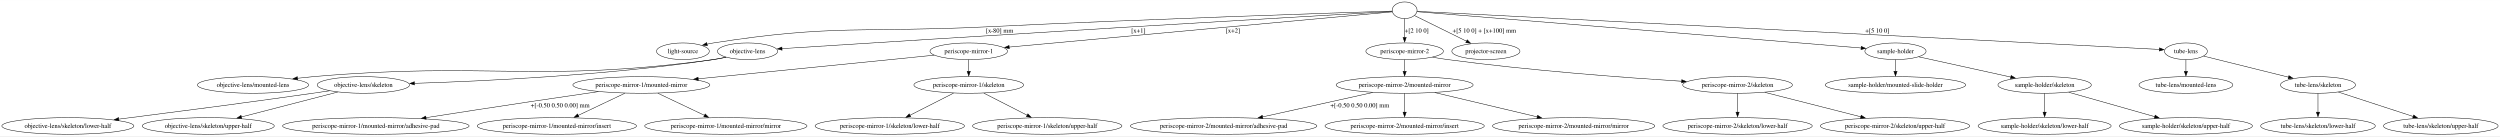
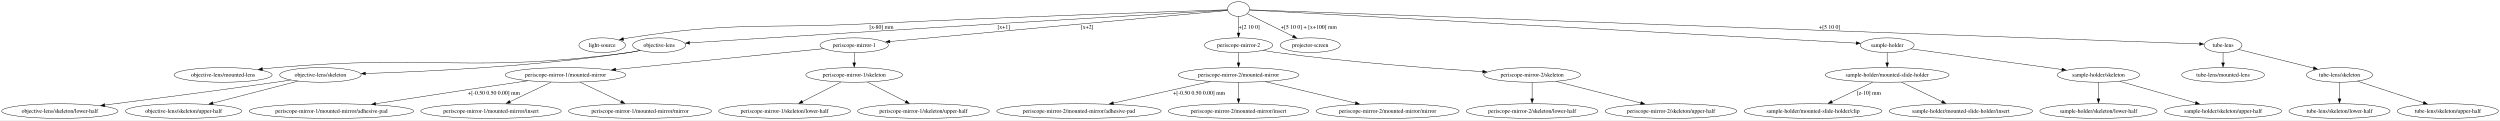
- <svg xmlns="http://www.w3.org/2000/svg" width="5414pt" height="295pt" viewBox="0.00 0.00 5414.17 294.60">
+ <svg xmlns="http://www.w3.org/2000/svg" width="6140pt" height="295pt" viewBox="0.00 0.00 6140.17 294.60">
  <g id="graph0" class="graph" transform="scale(1 1) rotate(0) translate(4 290.6)">
-     <polygon fill="white" stroke="none" points="-4,4 -4,-290.6 5410.17,-290.6 5410.17,4 -4,4" />
+     <polygon fill="white" stroke="none" points="-4,4 -4,-290.6 6136.17,-290.6 6136.17,4 -4,4" />
    <g id="node1" class="node">
      <ellipse fill="none" stroke="black" cx="3037.97" cy="-268.6" rx="27" ry="18" />
    </g>
    <g id="node2" class="node">
      <ellipse fill="none" stroke="black" cx="1474.97" cy="-179.8" rx="57.16" ry="18" />
      <text text-anchor="middle" x="1474.97" y="-175.6" font-family="Times,serif" font-size="14.00">light-source</text>
    </g>
    <g id="edge1" class="edge">
      <path fill="none" stroke="black" d="M3010.87,-266.76C2901.03,-263.29 2478.25,-249.56 2130.7,-232.6 1868.45,-219.81 1800.36,-238.47 1540.97,-197.8 1536.36,-197.08 1531.62,-196.18 1526.87,-195.17" />
      <polygon fill="black" stroke="black" points="1527.91,-191.81 1517.38,-192.99 1526.34,-198.64 1527.91,-191.81" />
      <text text-anchor="middle" x="2160.83" y="-220" font-family="Times,serif" font-size="14.00">[x-80] mm</text>
    </g>
    <g id="node3" class="node">
      <ellipse fill="none" stroke="black" cx="1614.97" cy="-179.8" rx="65.2" ry="18" />
      <text text-anchor="middle" x="1614.97" y="-175.6" font-family="Times,serif" font-size="14.00">objective-lens</text>
    </g>
    <g id="edge2" class="edge">
      <path fill="none" stroke="black" d="M3010.81,-266.03C2926.81,-261.15 2663.69,-245.83 2445.75,-232.6 2166.61,-215.65 1834.78,-194.73 1689.41,-185.52" />
      <polygon fill="black" stroke="black" points="1689.73,-182.04 1679.53,-184.9 1689.28,-189.02 1689.73,-182.04" />
      <text text-anchor="middle" x="2461.36" y="-220" font-family="Times,serif" font-size="14.00">[x+1]</text>
    </g>
    <g id="node8" class="node">
      <ellipse fill="none" stroke="black" cx="2093.97" cy="-179.8" rx="83.97" ry="18" />
      <text text-anchor="middle" x="2093.97" y="-175.6" font-family="Times,serif" font-size="14.00">periscope-mirror-1</text>
    </g>
    <g id="edge3" class="edge">
      <path fill="none" stroke="black" d="M3011.23,-265.14C2889.69,-253.97 2386.28,-207.68 2181.34,-188.83" />
      <polygon fill="black" stroke="black" points="2181.83,-185.36 2171.55,-187.93 2181.19,-192.34 2181.83,-185.36" />
      <text text-anchor="middle" x="2666.13" y="-220" font-family="Times,serif" font-size="14.00">[x+2]</text>
    </g>
    <g id="node16" class="node">
      <ellipse fill="none" stroke="black" cx="3037.97" cy="-179.8" rx="83.97" ry="18" />
      <text text-anchor="middle" x="3037.97" y="-175.6" font-family="Times,serif" font-size="14.00">periscope-mirror-2</text>
    </g>
    <g id="edge4" class="edge">
      <path fill="none" stroke="black" d="M3037.97,-250.45C3037.97,-238.76 3037.97,-222.99 3037.97,-209.42" />
      <polygon fill="black" stroke="black" points="3041.47,-209.72 3037.97,-199.72 3034.47,-209.72 3041.47,-209.72" />
      <text text-anchor="middle" x="3064.08" y="-220" font-family="Times,serif" font-size="14.00">+[2 10 0]</text>
    </g>
    <g id="node24" class="node">
      <ellipse fill="none" stroke="black" cx="3213.97" cy="-179.8" rx="73.77" ry="18" />
      <text text-anchor="middle" x="3213.97" y="-175.6" font-family="Times,serif" font-size="14.00">projector-screen</text>
    </g>
    <g id="edge5" class="edge">
      <path fill="none" stroke="black" d="M3059.2,-257.13C3087.07,-243.38 3136.63,-218.94 3172.17,-201.41" />
      <polygon fill="black" stroke="black" points="3173.47,-204.68 3180.89,-197.11 3170.37,-198.4 3173.47,-204.68" />
      <text text-anchor="middle" x="3210.54" y="-220" font-family="Times,serif" font-size="14.00">+[5 10 0] + [x+100] mm</text>
    </g>
    <g id="node25" class="node">
-       <ellipse fill="none" stroke="black" cx="4100.97" cy="-179.8" rx="66.28" ry="18" />
-       <text text-anchor="middle" x="4100.97" y="-175.6" font-family="Times,serif" font-size="14.00">sample-holder</text>
+       <ellipse fill="none" stroke="black" cx="4630.97" cy="-179.8" rx="66.28" ry="18" />
+       <text text-anchor="middle" x="4630.97" y="-175.6" font-family="Times,serif" font-size="14.00">sample-holder</text>
    </g>
    <g id="edge6" class="edge">
-       <path fill="none" stroke="black" d="M3065.04,-265.39C3201.15,-254.28 3812.47,-204.36 4026.6,-186.87" />
-       <polygon fill="black" stroke="black" points="4026.82,-190.37 4036.5,-186.06 4026.25,-183.39 4026.82,-190.37" />
-     </g>
-     <g id="node30" class="node">
-       <ellipse fill="none" stroke="black" cx="4729.97" cy="-179.8" rx="46.43" ry="18" />
-       <text text-anchor="middle" x="4729.97" y="-175.6" font-family="Times,serif" font-size="14.00">tube-lens</text>
+       <path fill="none" stroke="black" d="M3064.95,-266.13C3244.39,-256.35 4266.89,-200.64 4555.26,-184.92" />
+       <polygon fill="black" stroke="black" points="4555.12,-188.44 4564.91,-184.4 4554.74,-181.45 4555.12,-188.44" />
+     </g>
+     <g id="node32" class="node">
+       <ellipse fill="none" stroke="black" cx="5455.97" cy="-179.8" rx="46.43" ry="18" />
+       <text text-anchor="middle" x="5455.97" y="-175.6" font-family="Times,serif" font-size="14.00">tube-lens</text>
    </g>
    <g id="edge7" class="edge">
-       <path fill="none" stroke="black" d="M3065.23,-266.2C3256.85,-256.37 4401.58,-197.65 4672.51,-183.75" />
-       <polygon fill="black" stroke="black" points="4672.69,-187.24 4682.49,-183.24 4672.33,-180.25 4672.69,-187.24" />
-       <text text-anchor="middle" x="4061.62" y="-220" font-family="Times,serif" font-size="14.00">+[5 10 0]</text>
+       <path fill="none" stroke="black" d="M3065.12,-266.63C3304.77,-258.02 5057.78,-195.09 5398.63,-182.86" />
+       <polygon fill="black" stroke="black" points="5398.54,-186.36 5408.41,-182.51 5398.29,-179.37 5398.54,-186.36" />
+       <text text-anchor="middle" x="4489.65" y="-220" font-family="Times,serif" font-size="14.00">+[5 10 0]</text>
    </g>
    <g id="node4" class="node">
      <ellipse fill="none" stroke="black" cx="543.97" cy="-106.8" rx="120.45" ry="18" />
      <text text-anchor="middle" x="543.97" y="-102.6" font-family="Times,serif" font-size="14.00">objective-lens/mounted-lens</text>
    </g>
    <g id="edge8" class="edge">
      <path fill="none" stroke="black" d="M1568.62,-166.79C1559.51,-164.81 1549.98,-163.02 1540.97,-161.8 1158.75,-110.18 1058.21,-158.06 673.97,-124.8 663,-123.85 651.53,-122.65 640.15,-121.33" />
      <polygon fill="black" stroke="black" points="640.66,-117.87 630.32,-120.16 639.83,-124.82 640.66,-117.87" />
    </g>
    <g id="node5" class="node">
      <ellipse fill="none" stroke="black" cx="782.97" cy="-106.8" rx="100.07" ry="18" />
      <text text-anchor="middle" x="782.97" y="-102.6" font-family="Times,serif" font-size="14.00">objective-lens/skeleton</text>
    </g>
    <g id="edge9" class="edge">
      <path fill="none" stroke="black" d="M1568.2,-166.91C1559.21,-164.95 1549.83,-163.13 1540.97,-161.8 1312.23,-127.59 1041.31,-114.91 893.24,-110.32" />
      <polygon fill="black" stroke="black" points="893.54,-106.82 883.44,-110.02 893.32,-113.82 893.54,-106.82" />
    </g>
    <g id="node6" class="node">
      <ellipse fill="none" stroke="black" cx="142.97" cy="-18" rx="142.97" ry="18" />
      <text text-anchor="middle" x="142.97" y="-13.8" font-family="Times,serif" font-size="14.00">objective-lens/skeleton/lower-half</text>
    </g>
    <g id="edge10" class="edge">
      <path fill="none" stroke="black" d="M709.63,-94.23C697.39,-92.37 684.83,-90.5 672.97,-88.8 527.89,-68.04 360.13,-46.33 252.87,-32.75" />
      <polygon fill="black" stroke="black" points="253.58,-29.31 243.22,-31.52 252.7,-36.25 253.58,-29.31" />
    </g>
    <g id="node7" class="node">
      <ellipse fill="none" stroke="black" cx="446.97" cy="-18" rx="142.97" ry="18" />
      <text text-anchor="middle" x="446.97" y="-13.8" font-family="Times,serif" font-size="14.00">objective-lens/skeleton/upper-half</text>
    </g>
    <g id="edge11" class="edge">
      <path fill="none" stroke="black" d="M727.48,-91.47C670.34,-76.7 581.04,-53.64 518.59,-37.5" />
      <polygon fill="black" stroke="black" points="519.67,-34.17 509.11,-35.05 517.92,-40.95 519.67,-34.17" />
    </g>
    <g id="node9" class="node">
      <ellipse fill="none" stroke="black" cx="1384.97" cy="-106.8" rx="148.33" ry="18" />
      <text text-anchor="middle" x="1384.97" y="-102.6" font-family="Times,serif" font-size="14.00">periscope-mirror-1/mounted-mirror</text>
    </g>
    <g id="edge12" class="edge">
      <path fill="none" stroke="black" d="M2019.1,-171.3C1897.33,-159.11 1655.19,-134.86 1507.89,-120.11" />
      <polygon fill="black" stroke="black" points="1508.38,-116.64 1498.08,-119.13 1507.69,-123.61 1508.38,-116.64" />
    </g>
    <g id="node13" class="node">
      <ellipse fill="none" stroke="black" cx="2093.97" cy="-106.8" rx="118.83" ry="18" />
      <text text-anchor="middle" x="2093.97" y="-102.6" font-family="Times,serif" font-size="14.00">periscope-mirror-1/skeleton</text>
    </g>
    <g id="edge13" class="edge">
      <path fill="none" stroke="black" d="M2093.97,-161.61C2093.97,-154.03 2093.97,-144.9 2093.97,-136.34" />
      <polygon fill="black" stroke="black" points="2097.47,-136.34 2093.97,-126.34 2090.47,-136.34 2097.47,-136.34" />
    </g>
    <g id="node10" class="node">
      <ellipse fill="none" stroke="black" cx="809.97" cy="-18" rx="201.96" ry="18" />
      <text text-anchor="middle" x="809.97" y="-13.8" font-family="Times,serif" font-size="14.00">periscope-mirror-1/mounted-mirror/adhesive-pad</text>
    </g>
    <g id="edge14" class="edge">
      <path fill="none" stroke="black" d="M1291.9,-92.39C1247.5,-85.95 1193.64,-78.06 1145.3,-70.8 1069.45,-59.4 984,-46.2 918.34,-35.97" />
      <polygon fill="black" stroke="black" points="919.06,-32.54 908.65,-34.46 917.99,-39.46 919.06,-32.54" />
      <text text-anchor="middle" x="1209.14" y="-58.2" font-family="Times,serif" font-size="14.00">+[-0.50 0.50 0.00] mm</text>
    </g>
    <g id="node11" class="node">
      <ellipse fill="none" stroke="black" cx="1201.97" cy="-18" rx="172.47" ry="18" />
      <text text-anchor="middle" x="1201.97" y="-13.8" font-family="Times,serif" font-size="14.00">periscope-mirror-1/mounted-mirror/insert</text>
    </g>
    <g id="edge15" class="edge">
      <path fill="none" stroke="black" d="M1349.25,-88.86C1320.37,-75.16 1279.51,-55.78 1248.15,-40.9" />
      <polygon fill="black" stroke="black" points="1249.81,-37.82 1239.27,-36.7 1246.81,-44.14 1249.81,-37.82" />
    </g>
    <g id="node12" class="node">
      <ellipse fill="none" stroke="black" cx="1567.97" cy="-18" rx="175.69" ry="18" />
      <text text-anchor="middle" x="1567.97" y="-13.8" font-family="Times,serif" font-size="14.00">periscope-mirror-1/mounted-mirror/mirror</text>
    </g>
    <g id="edge16" class="edge">
      <path fill="none" stroke="black" d="M1420.68,-88.86C1449.56,-75.16 1490.42,-55.78 1521.79,-40.9" />
      <polygon fill="black" stroke="black" points="1523.12,-44.14 1530.66,-36.7 1520.12,-37.82 1523.12,-44.14" />
    </g>
    <g id="node14" class="node">
      <ellipse fill="none" stroke="black" cx="1922.97" cy="-18" rx="161.73" ry="18" />
      <text text-anchor="middle" x="1922.97" y="-13.8" font-family="Times,serif" font-size="14.00">periscope-mirror-1/skeleton/lower-half</text>
    </g>
    <g id="edge17" class="edge">
      <path fill="none" stroke="black" d="M2061,-89.06C2034.08,-75.4 1995.83,-55.99 1966.42,-41.06" />
      <polygon fill="black" stroke="black" points="1968.27,-38.07 1957.77,-36.67 1965.1,-44.31 1968.27,-38.07" />
    </g>
    <g id="node15" class="node">
      <ellipse fill="none" stroke="black" cx="2263.97" cy="-18" rx="161.73" ry="18" />
      <text text-anchor="middle" x="2263.97" y="-13.8" font-family="Times,serif" font-size="14.00">periscope-mirror-1/skeleton/upper-half</text>
    </g>
    <g id="edge18" class="edge">
      <path fill="none" stroke="black" d="M2126.74,-89.06C2153.5,-75.4 2191.53,-55.99 2220.77,-41.06" />
      <polygon fill="black" stroke="black" points="2222.05,-44.33 2229.36,-36.67 2218.86,-38.1 2222.05,-44.33" />
    </g>
    <g id="node17" class="node">
      <ellipse fill="none" stroke="black" cx="3037.97" cy="-106.8" rx="148.33" ry="18" />
      <text text-anchor="middle" x="3037.97" y="-102.6" font-family="Times,serif" font-size="14.00">periscope-mirror-2/mounted-mirror</text>
    </g>
    <g id="edge19" class="edge">
      <path fill="none" stroke="black" d="M3037.97,-161.61C3037.97,-154.03 3037.97,-144.9 3037.97,-136.34" />
      <polygon fill="black" stroke="black" points="3041.47,-136.34 3037.97,-126.34 3034.47,-136.34 3041.47,-136.34" />
    </g>
    <g id="node21" class="node">
      <ellipse fill="none" stroke="black" cx="3758.97" cy="-106.8" rx="118.83" ry="18" />
      <text text-anchor="middle" x="3758.97" y="-102.6" font-family="Times,serif" font-size="14.00">periscope-mirror-2/skeleton</text>
    </g>
    <g id="edge20" class="edge">
      <path fill="none" stroke="black" d="M3098.37,-166.9C3109.19,-165.01 3120.39,-163.22 3130.97,-161.8 3306.66,-138.24 3511.45,-122.88 3638.17,-114.77" />
      <polygon fill="black" stroke="black" points="3638.16,-118.28 3647.92,-114.15 3637.71,-111.29 3638.16,-118.28" />
    </g>
    <g id="node18" class="node">
      <ellipse fill="none" stroke="black" cx="2645.97" cy="-18" rx="201.96" ry="18" />
      <text text-anchor="middle" x="2645.97" y="-13.8" font-family="Times,serif" font-size="14.00">periscope-mirror-2/mounted-mirror/adhesive-pad</text>
    </g>
    <g id="edge21" class="edge">
      <path fill="none" stroke="black" d="M2968.79,-90.48C2902.23,-75.74 2801.49,-53.44 2730.27,-37.67" />
      <polygon fill="black" stroke="black" points="2731.11,-34.27 2720.59,-35.52 2729.59,-41.1 2731.11,-34.27" />
      <text text-anchor="middle" x="2940.91" y="-58.2" font-family="Times,serif" font-size="14.00">+[-0.50 0.50 0.00] mm</text>
    </g>
    <g id="node19" class="node">
      <ellipse fill="none" stroke="black" cx="3037.97" cy="-18" rx="172.47" ry="18" />
      <text text-anchor="middle" x="3037.97" y="-13.8" font-family="Times,serif" font-size="14.00">periscope-mirror-2/mounted-mirror/insert</text>
    </g>
    <g id="edge22" class="edge">
      <path fill="none" stroke="black" d="M3037.97,-88.65C3037.97,-76.96 3037.97,-61.19 3037.97,-47.62" />
      <polygon fill="black" stroke="black" points="3041.47,-47.92 3037.97,-37.92 3034.47,-47.92 3041.47,-47.92" />
    </g>
    <g id="node20" class="node">
      <ellipse fill="none" stroke="black" cx="3403.97" cy="-18" rx="175.69" ry="18" />
      <text text-anchor="middle" x="3403.97" y="-13.8" font-family="Times,serif" font-size="14.00">periscope-mirror-2/mounted-mirror/mirror</text>
    </g>
    <g id="edge23" class="edge">
      <path fill="none" stroke="black" d="M3103.4,-90.28C3165.5,-75.55 3258.93,-53.4 3325.11,-37.7" />
      <polygon fill="black" stroke="black" points="3325.92,-41.11 3334.84,-35.39 3324.3,-34.3 3325.92,-41.11" />
    </g>
    <g id="node22" class="node">
      <ellipse fill="none" stroke="black" cx="3758.97" cy="-18" rx="161.73" ry="18" />
      <text text-anchor="middle" x="3758.97" y="-13.8" font-family="Times,serif" font-size="14.00">periscope-mirror-2/skeleton/lower-half</text>
    </g>
    <g id="edge24" class="edge">
      <path fill="none" stroke="black" d="M3758.97,-88.65C3758.97,-76.96 3758.97,-61.19 3758.97,-47.62" />
      <polygon fill="black" stroke="black" points="3762.47,-47.92 3758.97,-37.92 3755.47,-47.92 3762.47,-47.92" />
    </g>
    <g id="node23" class="node">
      <ellipse fill="none" stroke="black" cx="4099.97" cy="-18" rx="161.73" ry="18" />
      <text text-anchor="middle" x="4099.97" y="-13.8" font-family="Times,serif" font-size="14.00">periscope-mirror-2/skeleton/upper-half</text>
    </g>
    <g id="edge25" class="edge">
      <path fill="none" stroke="black" d="M3817.97,-90.78C3875.7,-76.09 3963.78,-53.66 4026.12,-37.8" />
      <polygon fill="black" stroke="black" points="4026.77,-41.24 4035.6,-35.39 4025.04,-34.46 4026.77,-41.24" />
    </g>
    <g id="node26" class="node">
-       <ellipse fill="none" stroke="black" cx="4100.97" cy="-106.8" rx="152.09" ry="18" />
-       <text text-anchor="middle" x="4100.97" y="-102.6" font-family="Times,serif" font-size="14.00">sample-holder/mounted-slide-holder</text>
+       <ellipse fill="none" stroke="black" cx="4630.97" cy="-106.8" rx="152.09" ry="18" />
+       <text text-anchor="middle" x="4630.97" y="-102.6" font-family="Times,serif" font-size="14.00">sample-holder/mounted-slide-holder</text>
    </g>
    <g id="edge26" class="edge">
-       <path fill="none" stroke="black" d="M4100.97,-161.61C4100.97,-154.03 4100.97,-144.9 4100.97,-136.34" />
-       <polygon fill="black" stroke="black" points="4104.47,-136.34 4100.97,-126.34 4097.47,-136.34 4104.47,-136.34" />
+       <path fill="none" stroke="black" d="M4630.97,-161.61C4630.97,-154.03 4630.97,-144.9 4630.97,-136.34" />
+       <polygon fill="black" stroke="black" points="4634.47,-136.34 4630.97,-126.34 4627.47,-136.34 4634.47,-136.34" />
+     </g>
+     <g id="node29" class="node">
+       <ellipse fill="none" stroke="black" cx="5149.97" cy="-106.8" rx="101.14" ry="18" />
+       <text text-anchor="middle" x="5149.97" y="-102.6" font-family="Times,serif" font-size="14.00">sample-holder/skeleton</text>
+     </g>
+     <g id="edge27" class="edge">
+       <path fill="none" stroke="black" d="M4689.24,-170.83C4779.56,-158.47 4954,-134.61 5060.4,-120.05" />
+       <polygon fill="black" stroke="black" points="5060.82,-123.53 5070.26,-118.7 5059.88,-116.59 5060.82,-123.53" />
    </g>
    <g id="node27" class="node">
-       <ellipse fill="none" stroke="black" cx="4423.97" cy="-106.8" rx="101.14" ry="18" />
-       <text text-anchor="middle" x="4423.97" y="-102.6" font-family="Times,serif" font-size="14.00">sample-holder/skeleton</text>
-     </g>
-     <g id="edge27" class="edge">
-       <path fill="none" stroke="black" d="M4151.43,-167.71C4204.97,-155.94 4290.05,-137.24 4350.91,-123.86" />
-       <polygon fill="black" stroke="black" points="4351.48,-127.32 4360.5,-121.75 4349.98,-120.48 4351.48,-127.32" />
+       <ellipse fill="none" stroke="black" cx="4448.97" cy="-18" rx="169.26" ry="18" />
+       <text text-anchor="middle" x="4448.97" y="-13.8" font-family="Times,serif" font-size="14.00">sample-holder/mounted-slide-holder/clip</text>
+     </g>
+     <g id="edge28" class="edge">
+       <path fill="none" stroke="black" d="M4595.44,-88.86C4566.72,-75.16 4526.08,-55.78 4494.89,-40.9" />
+       <polygon fill="black" stroke="black" points="4496.61,-37.84 4486.08,-36.7 4493.6,-44.16 4496.61,-37.84" />
+       <text text-anchor="middle" x="4586.01" y="-58.2" font-family="Times,serif" font-size="14.00">[z-10] mm</text>
    </g>
    <g id="node28" class="node">
-       <ellipse fill="none" stroke="black" cx="4423.97" cy="-18" rx="144.04" ry="18" />
-       <text text-anchor="middle" x="4423.97" y="-13.8" font-family="Times,serif" font-size="14.00">sample-holder/skeleton/lower-half</text>
-     </g>
-     <g id="edge28" class="edge">
-       <path fill="none" stroke="black" d="M4423.97,-88.65C4423.97,-76.96 4423.97,-61.19 4423.97,-47.62" />
-       <polygon fill="black" stroke="black" points="4427.47,-47.92 4423.97,-37.92 4420.47,-47.92 4427.47,-47.92" />
-     </g>
-     <g id="node29" class="node">
-       <ellipse fill="none" stroke="black" cx="4729.97" cy="-18" rx="144.04" ry="18" />
-       <text text-anchor="middle" x="4729.97" y="-13.8" font-family="Times,serif" font-size="14.00">sample-holder/skeleton/upper-half</text>
+       <ellipse fill="none" stroke="black" cx="4811.97" cy="-18" rx="176.23" ry="18" />
+       <text text-anchor="middle" x="4811.97" y="-13.8" font-family="Times,serif" font-size="14.00">sample-holder/mounted-slide-holder/insert</text>
    </g>
    <g id="edge29" class="edge">
-       <path fill="none" stroke="black" d="M4476.22,-90.98C4527.67,-76.38 4606.48,-54.03 4662.61,-38.11" />
-       <polygon fill="black" stroke="black" points="4663.39,-41.52 4672.06,-35.43 4661.48,-34.79 4663.39,-41.52" />
+       <path fill="none" stroke="black" d="M4666.29,-88.86C4694.86,-75.16 4735.27,-55.78 4766.29,-40.9" />
+       <polygon fill="black" stroke="black" points="4767.55,-44.18 4775.05,-36.7 4764.52,-37.87 4767.55,-44.18" />
+     </g>
+     <g id="node30" class="node">
+       <ellipse fill="none" stroke="black" cx="5149.97" cy="-18" rx="144.04" ry="18" />
+       <text text-anchor="middle" x="5149.97" y="-13.8" font-family="Times,serif" font-size="14.00">sample-holder/skeleton/lower-half</text>
+     </g>
+     <g id="edge30" class="edge">
+       <path fill="none" stroke="black" d="M5149.97,-88.65C5149.97,-76.96 5149.97,-61.19 5149.97,-47.62" />
+       <polygon fill="black" stroke="black" points="5153.47,-47.92 5149.97,-37.92 5146.47,-47.92 5153.47,-47.92" />
    </g>
    <g id="node31" class="node">
-       <ellipse fill="none" stroke="black" cx="4729.97" cy="-106.8" rx="101.68" ry="18" />
-       <text text-anchor="middle" x="4729.97" y="-102.6" font-family="Times,serif" font-size="14.00">tube-lens/mounted-lens</text>
-     </g>
-     <g id="edge30" class="edge">
-       <path fill="none" stroke="black" d="M4729.97,-161.61C4729.97,-154.03 4729.97,-144.9 4729.97,-136.34" />
-       <polygon fill="black" stroke="black" points="4733.47,-136.34 4729.97,-126.34 4726.47,-136.34 4733.47,-136.34" />
-     </g>
-     <g id="node32" class="node">
-       <ellipse fill="none" stroke="black" cx="5015.97" cy="-106.8" rx="81.3" ry="18" />
-       <text text-anchor="middle" x="5015.97" y="-102.6" font-family="Times,serif" font-size="14.00">tube-lens/skeleton</text>
+       <ellipse fill="none" stroke="black" cx="5455.97" cy="-18" rx="144.04" ry="18" />
+       <text text-anchor="middle" x="5455.97" y="-13.8" font-family="Times,serif" font-size="14.00">sample-holder/skeleton/upper-half</text>
    </g>
    <g id="edge31" class="edge">
-       <path fill="none" stroke="black" d="M4768.24,-169.3C4815.33,-157.61 4895.96,-137.59 4952.41,-123.58" />
-       <polygon fill="black" stroke="black" points="4953.02,-127.03 4961.89,-121.23 4951.34,-120.24 4953.02,-127.03" />
+       <path fill="none" stroke="black" d="M5202.22,-90.98C5253.67,-76.38 5332.48,-54.03 5388.61,-38.11" />
+       <polygon fill="black" stroke="black" points="5389.39,-41.52 5398.06,-35.43 5387.48,-34.79 5389.39,-41.52" />
    </g>
    <g id="node33" class="node">
-       <ellipse fill="none" stroke="black" cx="5015.97" cy="-18" rx="124.2" ry="18" />
-       <text text-anchor="middle" x="5015.97" y="-13.8" font-family="Times,serif" font-size="14.00">tube-lens/skeleton/lower-half</text>
+       <ellipse fill="none" stroke="black" cx="5455.97" cy="-106.8" rx="101.68" ry="18" />
+       <text text-anchor="middle" x="5455.97" y="-102.6" font-family="Times,serif" font-size="14.00">tube-lens/mounted-lens</text>
    </g>
    <g id="edge32" class="edge">
-       <path fill="none" stroke="black" d="M5015.97,-88.65C5015.97,-76.96 5015.97,-61.19 5015.97,-47.62" />
-       <polygon fill="black" stroke="black" points="5019.47,-47.92 5015.97,-37.92 5012.47,-47.92 5019.47,-47.92" />
+       <path fill="none" stroke="black" d="M5455.97,-161.61C5455.97,-154.03 5455.97,-144.9 5455.97,-136.34" />
+       <polygon fill="black" stroke="black" points="5459.47,-136.34 5455.97,-126.34 5452.47,-136.34 5459.47,-136.34" />
    </g>
    <g id="node34" class="node">
-       <ellipse fill="none" stroke="black" cx="5281.97" cy="-18" rx="124.2" ry="18" />
-       <text text-anchor="middle" x="5281.97" y="-13.8" font-family="Times,serif" font-size="14.00">tube-lens/skeleton/upper-half</text>
+       <ellipse fill="none" stroke="black" cx="5741.97" cy="-106.8" rx="81.3" ry="18" />
+       <text text-anchor="middle" x="5741.97" y="-102.6" font-family="Times,serif" font-size="14.00">tube-lens/skeleton</text>
    </g>
    <g id="edge33" class="edge">
-       <path fill="none" stroke="black" d="M5060.19,-91.37C5104.55,-76.89 5173.16,-54.5 5222.32,-38.46" />
-       <polygon fill="black" stroke="black" points="5223.26,-41.84 5231.68,-35.41 5221.09,-35.18 5223.26,-41.84" />
+       <path fill="none" stroke="black" d="M5494.24,-169.3C5541.33,-157.61 5621.96,-137.59 5678.41,-123.58" />
+       <polygon fill="black" stroke="black" points="5679.02,-127.03 5687.89,-121.23 5677.34,-120.24 5679.02,-127.03" />
+     </g>
+     <g id="node35" class="node">
+       <ellipse fill="none" stroke="black" cx="5741.97" cy="-18" rx="124.2" ry="18" />
+       <text text-anchor="middle" x="5741.97" y="-13.8" font-family="Times,serif" font-size="14.00">tube-lens/skeleton/lower-half</text>
+     </g>
+     <g id="edge34" class="edge">
+       <path fill="none" stroke="black" d="M5741.97,-88.65C5741.97,-76.96 5741.97,-61.19 5741.97,-47.62" />
+       <polygon fill="black" stroke="black" points="5745.47,-47.92 5741.97,-37.92 5738.47,-47.92 5745.47,-47.92" />
+     </g>
+     <g id="node36" class="node">
+       <ellipse fill="none" stroke="black" cx="6007.97" cy="-18" rx="124.2" ry="18" />
+       <text text-anchor="middle" x="6007.97" y="-13.8" font-family="Times,serif" font-size="14.00">tube-lens/skeleton/upper-half</text>
+     </g>
+     <g id="edge35" class="edge">
+       <path fill="none" stroke="black" d="M5786.19,-91.37C5830.55,-76.89 5899.16,-54.5 5948.32,-38.46" />
+       <polygon fill="black" stroke="black" points="5949.26,-41.84 5957.68,-35.41 5947.09,-35.18 5949.26,-41.84" />
    </g>
  </g>
</svg>
